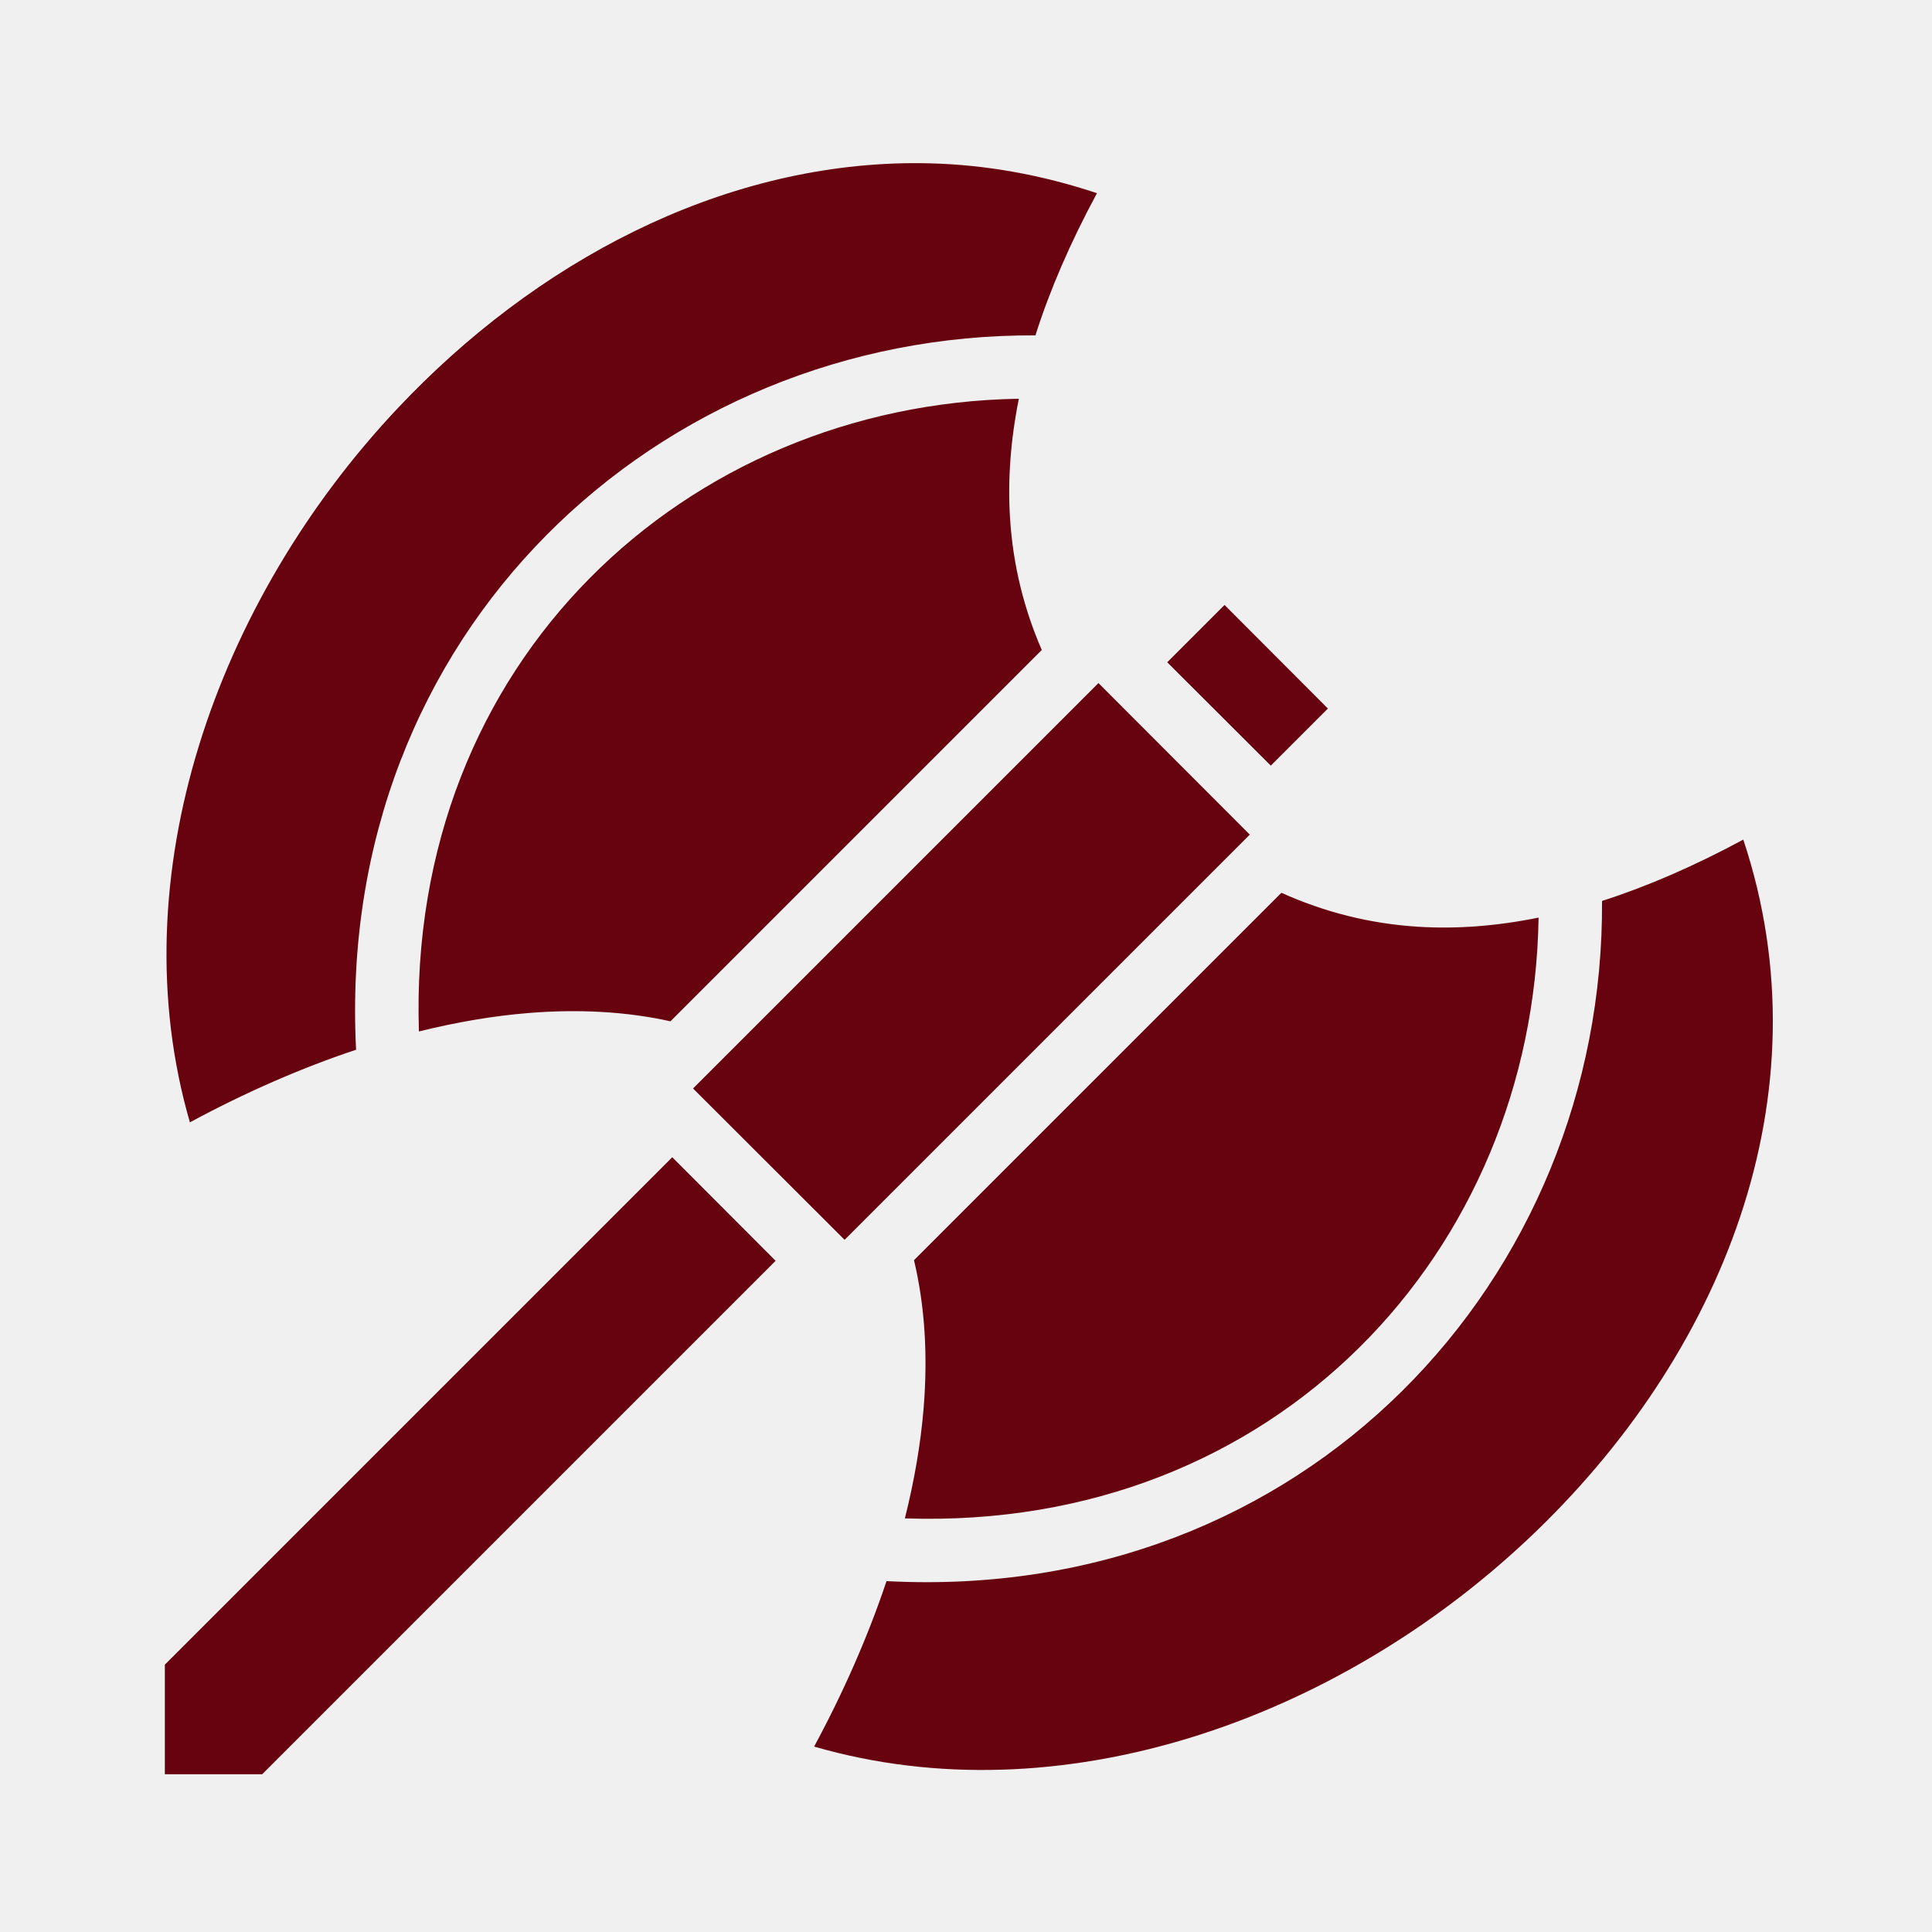
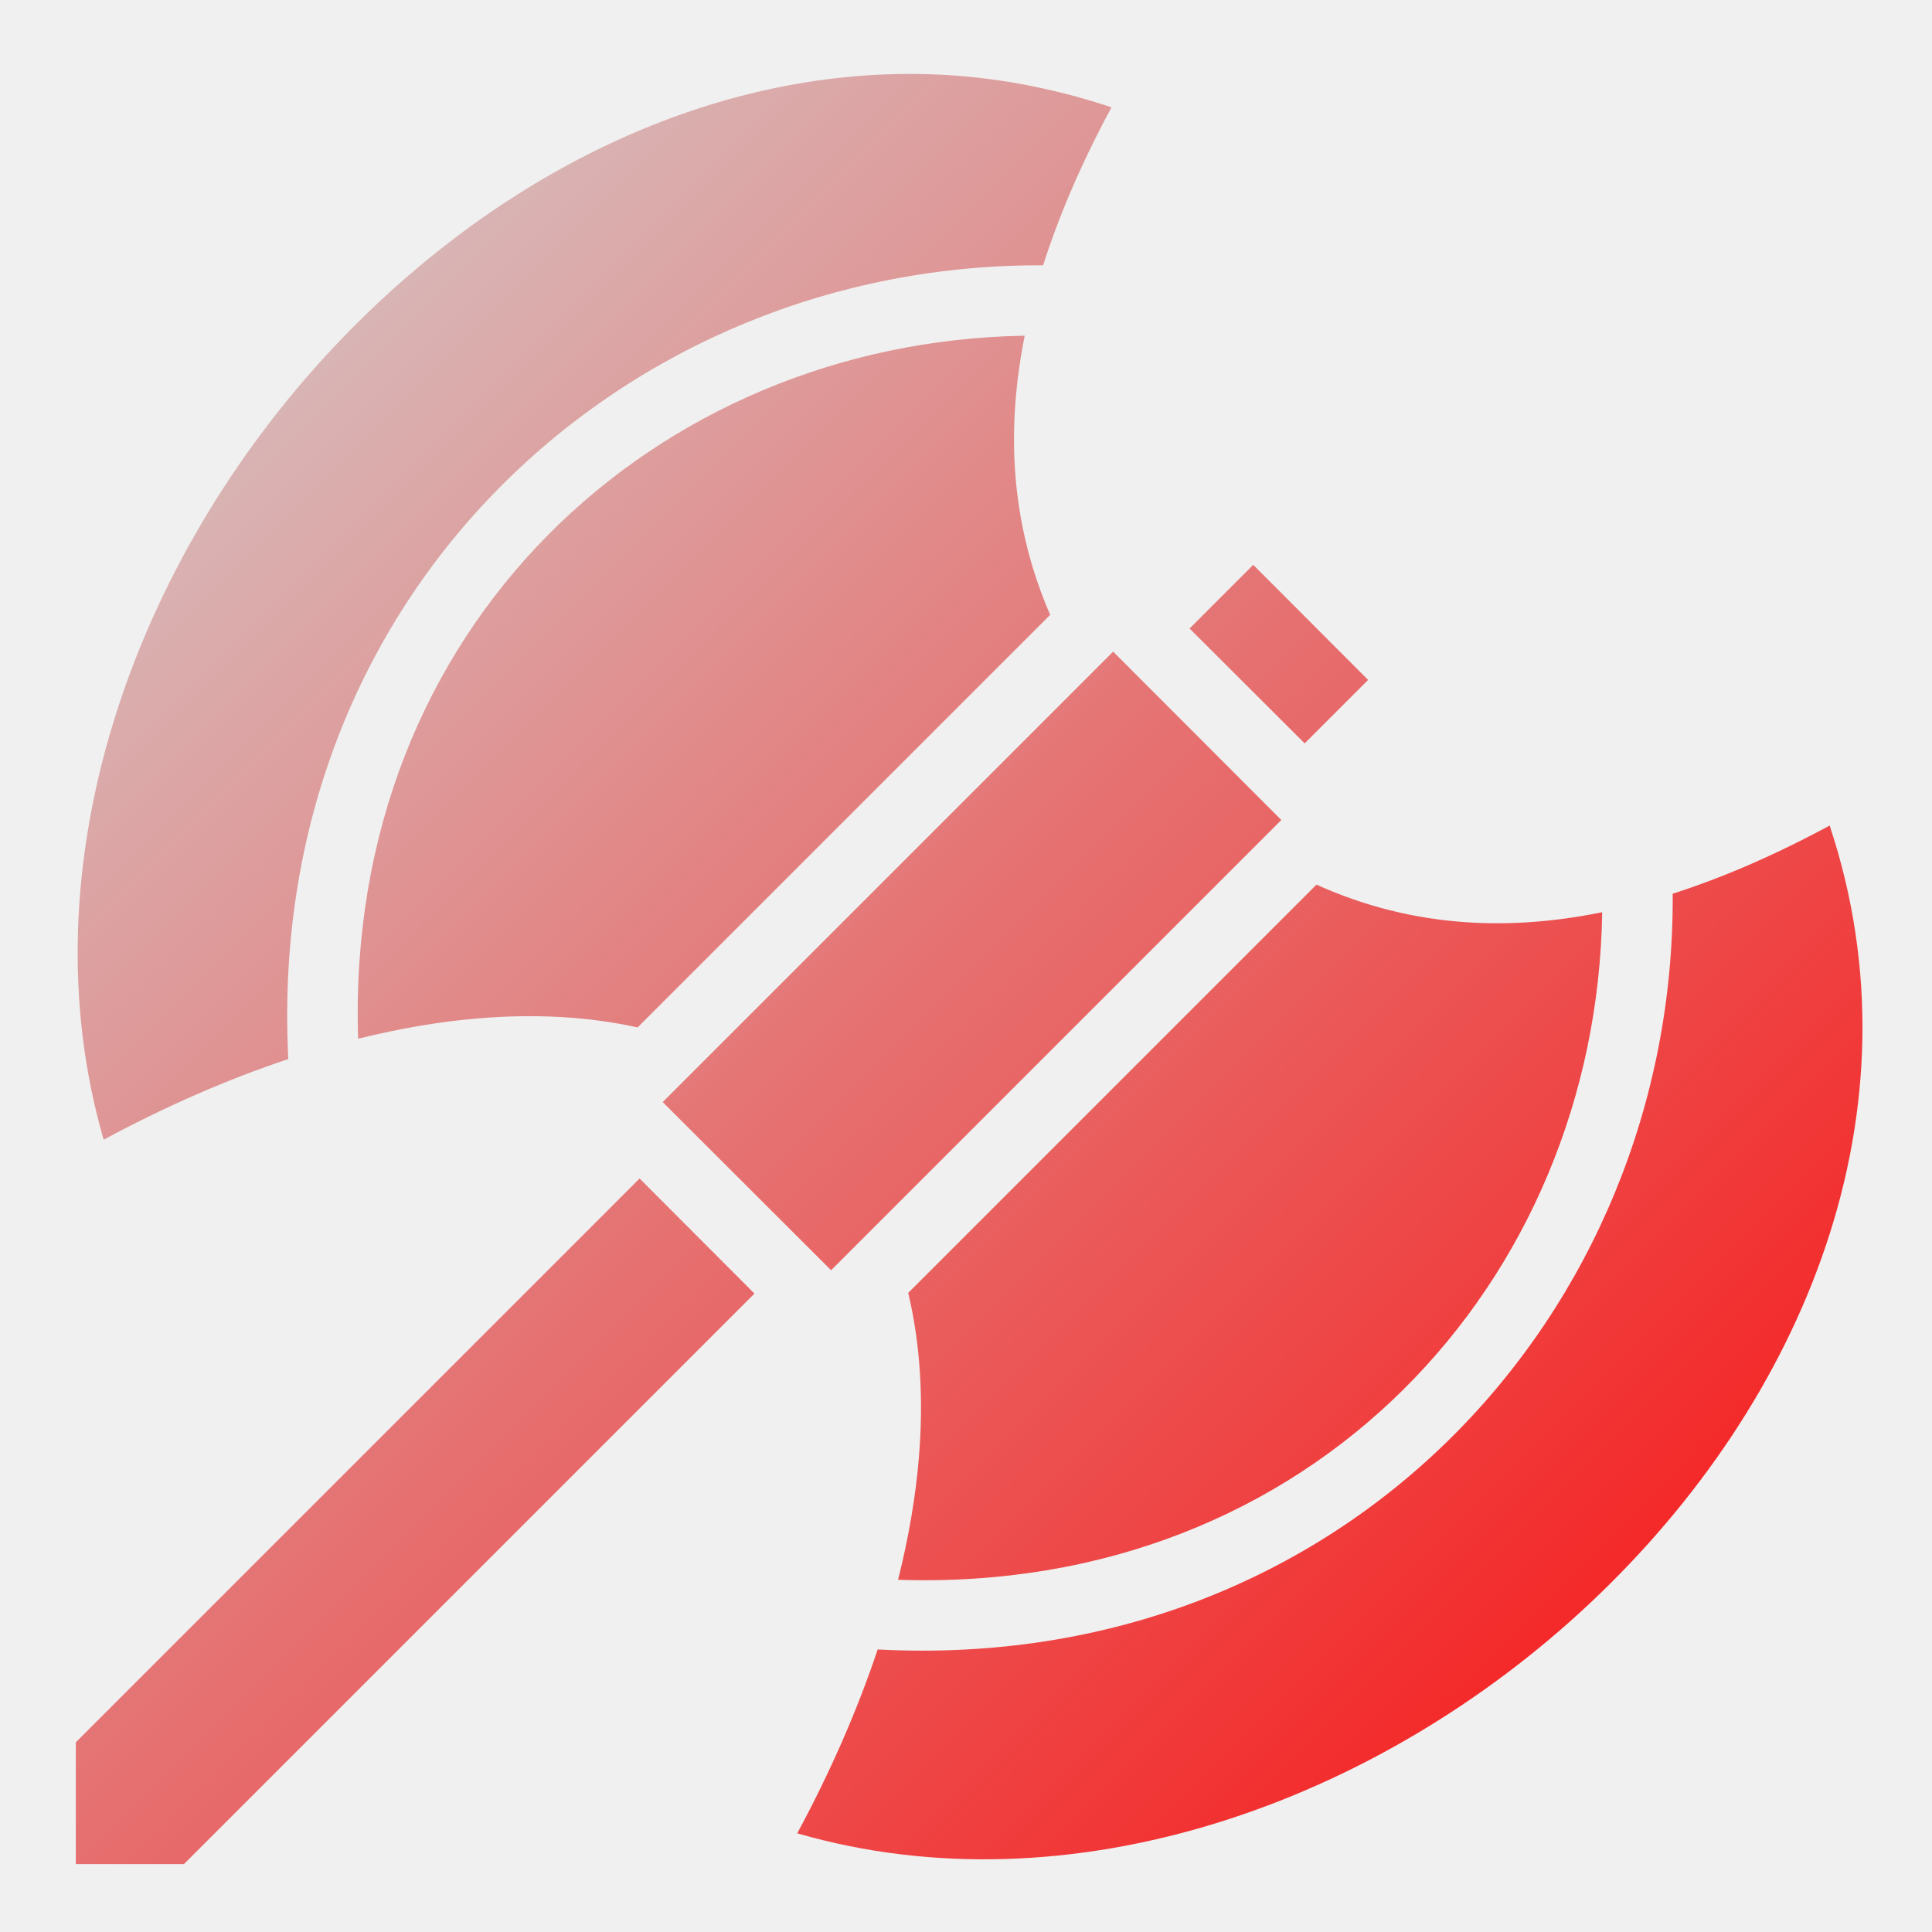
<svg xmlns="http://www.w3.org/2000/svg" viewBox="0 0 512 512" style="height: 512px; width: 512px;">
  <defs>
-     <linearGradient x1="0" x2="0" y1="0" y2="1" id="gradient-6">
-       <stop offset="0%" stop-color="#e50d22" stop-opacity="1" />
-       <stop offset="100%" stop-color="#8d7f84" stop-opacity="1" />
-     </linearGradient>
-     <linearGradient x1="0" x2="0" y1="0" y2="1" id="gradient-7">
-       <stop offset="0%" stop-color="#e50d22" stop-opacity="1" />
-       <stop offset="100%" stop-color="#8d7f84" stop-opacity="1" />
-     </linearGradient>
-     <linearGradient x1="0" x2="0" y1="0" y2="1" id="gradient-8">
-       <stop offset="0%" stop-color="#e50d22" stop-opacity="1" />
-       <stop offset="100%" stop-color="#8d7f84" stop-opacity="1" />
-     </linearGradient>
-     <linearGradient x1="0" x2="0" y1="0" y2="1" id="gradient-9">
-       <stop offset="0%" stop-color="#e50d22" stop-opacity="1" />
-       <stop offset="100%" stop-color="#8d7f84" stop-opacity="1" />
-     </linearGradient>
-     <linearGradient x1="0" x2="0" y1="0" y2="1" id="gradient-10">
-       <stop offset="0%" stop-color="#e50d22" stop-opacity="1" />
-       <stop offset="100%" stop-color="#8d7f84" stop-opacity="1" />
-     </linearGradient>
-     <linearGradient x1="0" x2="0" y1="0" y2="1" id="gradient-11">
-       <stop offset="0%" stop-color="#e50d22" stop-opacity="1" />
-       <stop offset="100%" stop-color="#8d7f84" stop-opacity="1" />
-     </linearGradient>
-     <linearGradient x1="0" x2="0" y1="0" y2="1" id="gradient-12">
-       <stop offset="0%" stop-color="#e50d22" stop-opacity="1" />
-       <stop offset="100%" stop-color="#8d7f84" stop-opacity="1" />
-     </linearGradient>
-     <linearGradient x1="0" x2="0" y1="0" y2="1" id="gradient-13">
-       <stop offset="0%" stop-color="#e50d22" stop-opacity="1" />
-       <stop offset="100%" stop-color="#8d7f84" stop-opacity="1" />
-     </linearGradient>
-     <linearGradient x1="0" x2="0" y1="0" y2="1" id="gradient-14">
-       <stop offset="0%" stop-color="#e50d22" stop-opacity="1" />
-       <stop offset="100%" stop-color="#8d7f84" stop-opacity="1" />
-     </linearGradient>
-     <linearGradient x1="0" x2="0" y1="0" y2="1" id="gradient-15">
-       <stop offset="0%" stop-color="#e50d22" stop-opacity="1" />
-       <stop offset="100%" stop-color="#8d7f84" stop-opacity="1" />
-     </linearGradient>
-     <linearGradient x1="0" x2="0" y1="0" y2="1" id="gradient-16">
-       <stop offset="0%" stop-color="#e50d22" stop-opacity="1" />
-       <stop offset="100%" stop-color="#8d7f84" stop-opacity="1" />
-     </linearGradient>
-     <linearGradient x1="0" x2="0" y1="0" y2="1" id="gradient-17">
-       <stop offset="0%" stop-color="#e50d22" stop-opacity="1" />
-       <stop offset="100%" stop-color="#8d7f84" stop-opacity="1" />
-     </linearGradient>
-     <linearGradient x1="0" x2="0" y1="0" y2="1" id="gradient-18">
-       <stop offset="0%" stop-color="#e50d22" stop-opacity="1" />
-       <stop offset="100%" stop-color="#8d7f84" stop-opacity="1" />
-     </linearGradient>
-     <linearGradient x1="0" x2="0" y1="0" y2="1" id="gradient-19">
-       <stop offset="0%" stop-color="#e50d22" stop-opacity="1" />
-       <stop offset="100%" stop-color="#8d7f84" stop-opacity="1" />
-     </linearGradient>
-     <linearGradient x1="0" x2="0" y1="0" y2="1" id="gradient-20">
-       <stop offset="0%" stop-color="#e50d22" stop-opacity="1" />
-       <stop offset="100%" stop-color="#8d7f84" stop-opacity="1" />
+     <linearGradient x1="0" x2="1" y1="0" y2="1" id="lorc-battle-axe-gradient-1">
+       <stop offset="0%" stop-color="#d3d3d3" stop-opacity="1" />
+       <stop offset="100%" stop-color="#fa0a0a" stop-opacity="1" />
    </linearGradient>
  </defs>
-   <path d="M0 0h512v512H0z" fill="#ffffff" fill-opacity="0" />
-   <g class="" transform="translate(0,0)" style="touch-action: none;">
-     <path d="M240.094 19.594c-56.69.364-110.882 29.054-151.594 72.344-53.428 56.81-81.948 137.907-61.03 210.093 16.33-8.797 32.757-15.987 48.936-21.374-6.327-123.16 89.247-210.922 200.03-210.344 4.255-13.365 10.268-27.308 18.127-41.874-16.323-5.43-32.736-8.36-48.97-8.782-1.833-.047-3.67-.074-5.5-.062zM271.28 88.97C173.724 90.715 91.367 166.07 94.907 275.28c10.986-2.73 21.788-4.582 32.28-5.436 14.59-1.187 28.69-.463 41.783 2.437L278.312 162.94c-5.26-12.1-8.473-25.024-9.344-38.75-.716-11.256.14-22.983 2.592-35.22-.093.002-.187 0-.28 0zm60.845 60.718l-16.875 16.875L345.75 197l16.813-16.813-30.438-30.5zm-37.125 23L175.625 292.063l44.625 44.562 119.313-119.313L295 172.688zm189.875 46.093c-14.466 7.808-28.318 13.807-41.594 18.064.75 111.013-87.243 206.8-210.686 200.28-5.39 16.104-12.552 32.462-21.313 48.72 72.19 20.922 153.313-7.6 210.126-61.03 57.045-53.65 88.516-130.72 63.47-206.033zm-136 15.657L240.687 342.625c3.23 13.563 4.086 28.245 2.844 43.47-.862 10.58-2.752 21.476-5.53 32.56 109.585 3.718 185.128-79.008 186.594-176.905-12.342 2.506-24.16 3.403-35.5 2.688-14.287-.9-27.698-4.347-40.22-10zM169.5 312.313L20.094 461.72V494H48.75l151.188-151.188-30.438-30.5z" fill="#67030f" fill-opacity="1" transform="translate(25.6, 25.6) scale(0.9, 0.9) rotate(0, 256, 256)" />
+   <g class="" transform="translate(0,0)" style="">
+     <path d="M240.094 19.594c-56.69.364-110.882 29.054-151.594 72.344-53.428 56.81-81.948 137.907-61.03 210.093 16.33-8.797 32.757-15.987 48.936-21.374-6.327-123.16 89.247-210.922 200.03-210.344 4.255-13.365 10.268-27.308 18.127-41.874-16.323-5.43-32.736-8.36-48.97-8.782-1.833-.047-3.67-.074-5.5-.062zM271.28 88.97C173.724 90.715 91.367 166.07 94.907 275.28c10.986-2.73 21.788-4.582 32.28-5.436 14.59-1.187 28.69-.463 41.783 2.437L278.312 162.94c-5.26-12.1-8.473-25.024-9.344-38.75-.716-11.256.14-22.983 2.592-35.22-.093.002-.187 0-.28 0zm60.845 60.718l-16.875 16.875L345.75 197l16.813-16.813-30.438-30.5zm-37.125 23L175.625 292.063l44.625 44.562 119.313-119.313L295 172.688zm189.875 46.093c-14.466 7.808-28.318 13.807-41.594 18.064.75 111.013-87.243 206.8-210.686 200.28-5.39 16.104-12.552 32.462-21.313 48.72 72.19 20.922 153.313-7.6 210.126-61.03 57.045-53.65 88.516-130.72 63.47-206.033zm-136 15.657L240.687 342.625c3.23 13.563 4.086 28.245 2.844 43.47-.862 10.58-2.752 21.476-5.53 32.56 109.585 3.718 185.128-79.008 186.594-176.905-12.342 2.506-24.16 3.403-35.5 2.688-14.287-.9-27.698-4.347-40.22-10zM169.5 312.313L20.094 461.72V494H48.75l151.188-151.188-30.438-30.5z" fill="url(#lorc-battle-axe-gradient-1)" />
  </g>
</svg>
